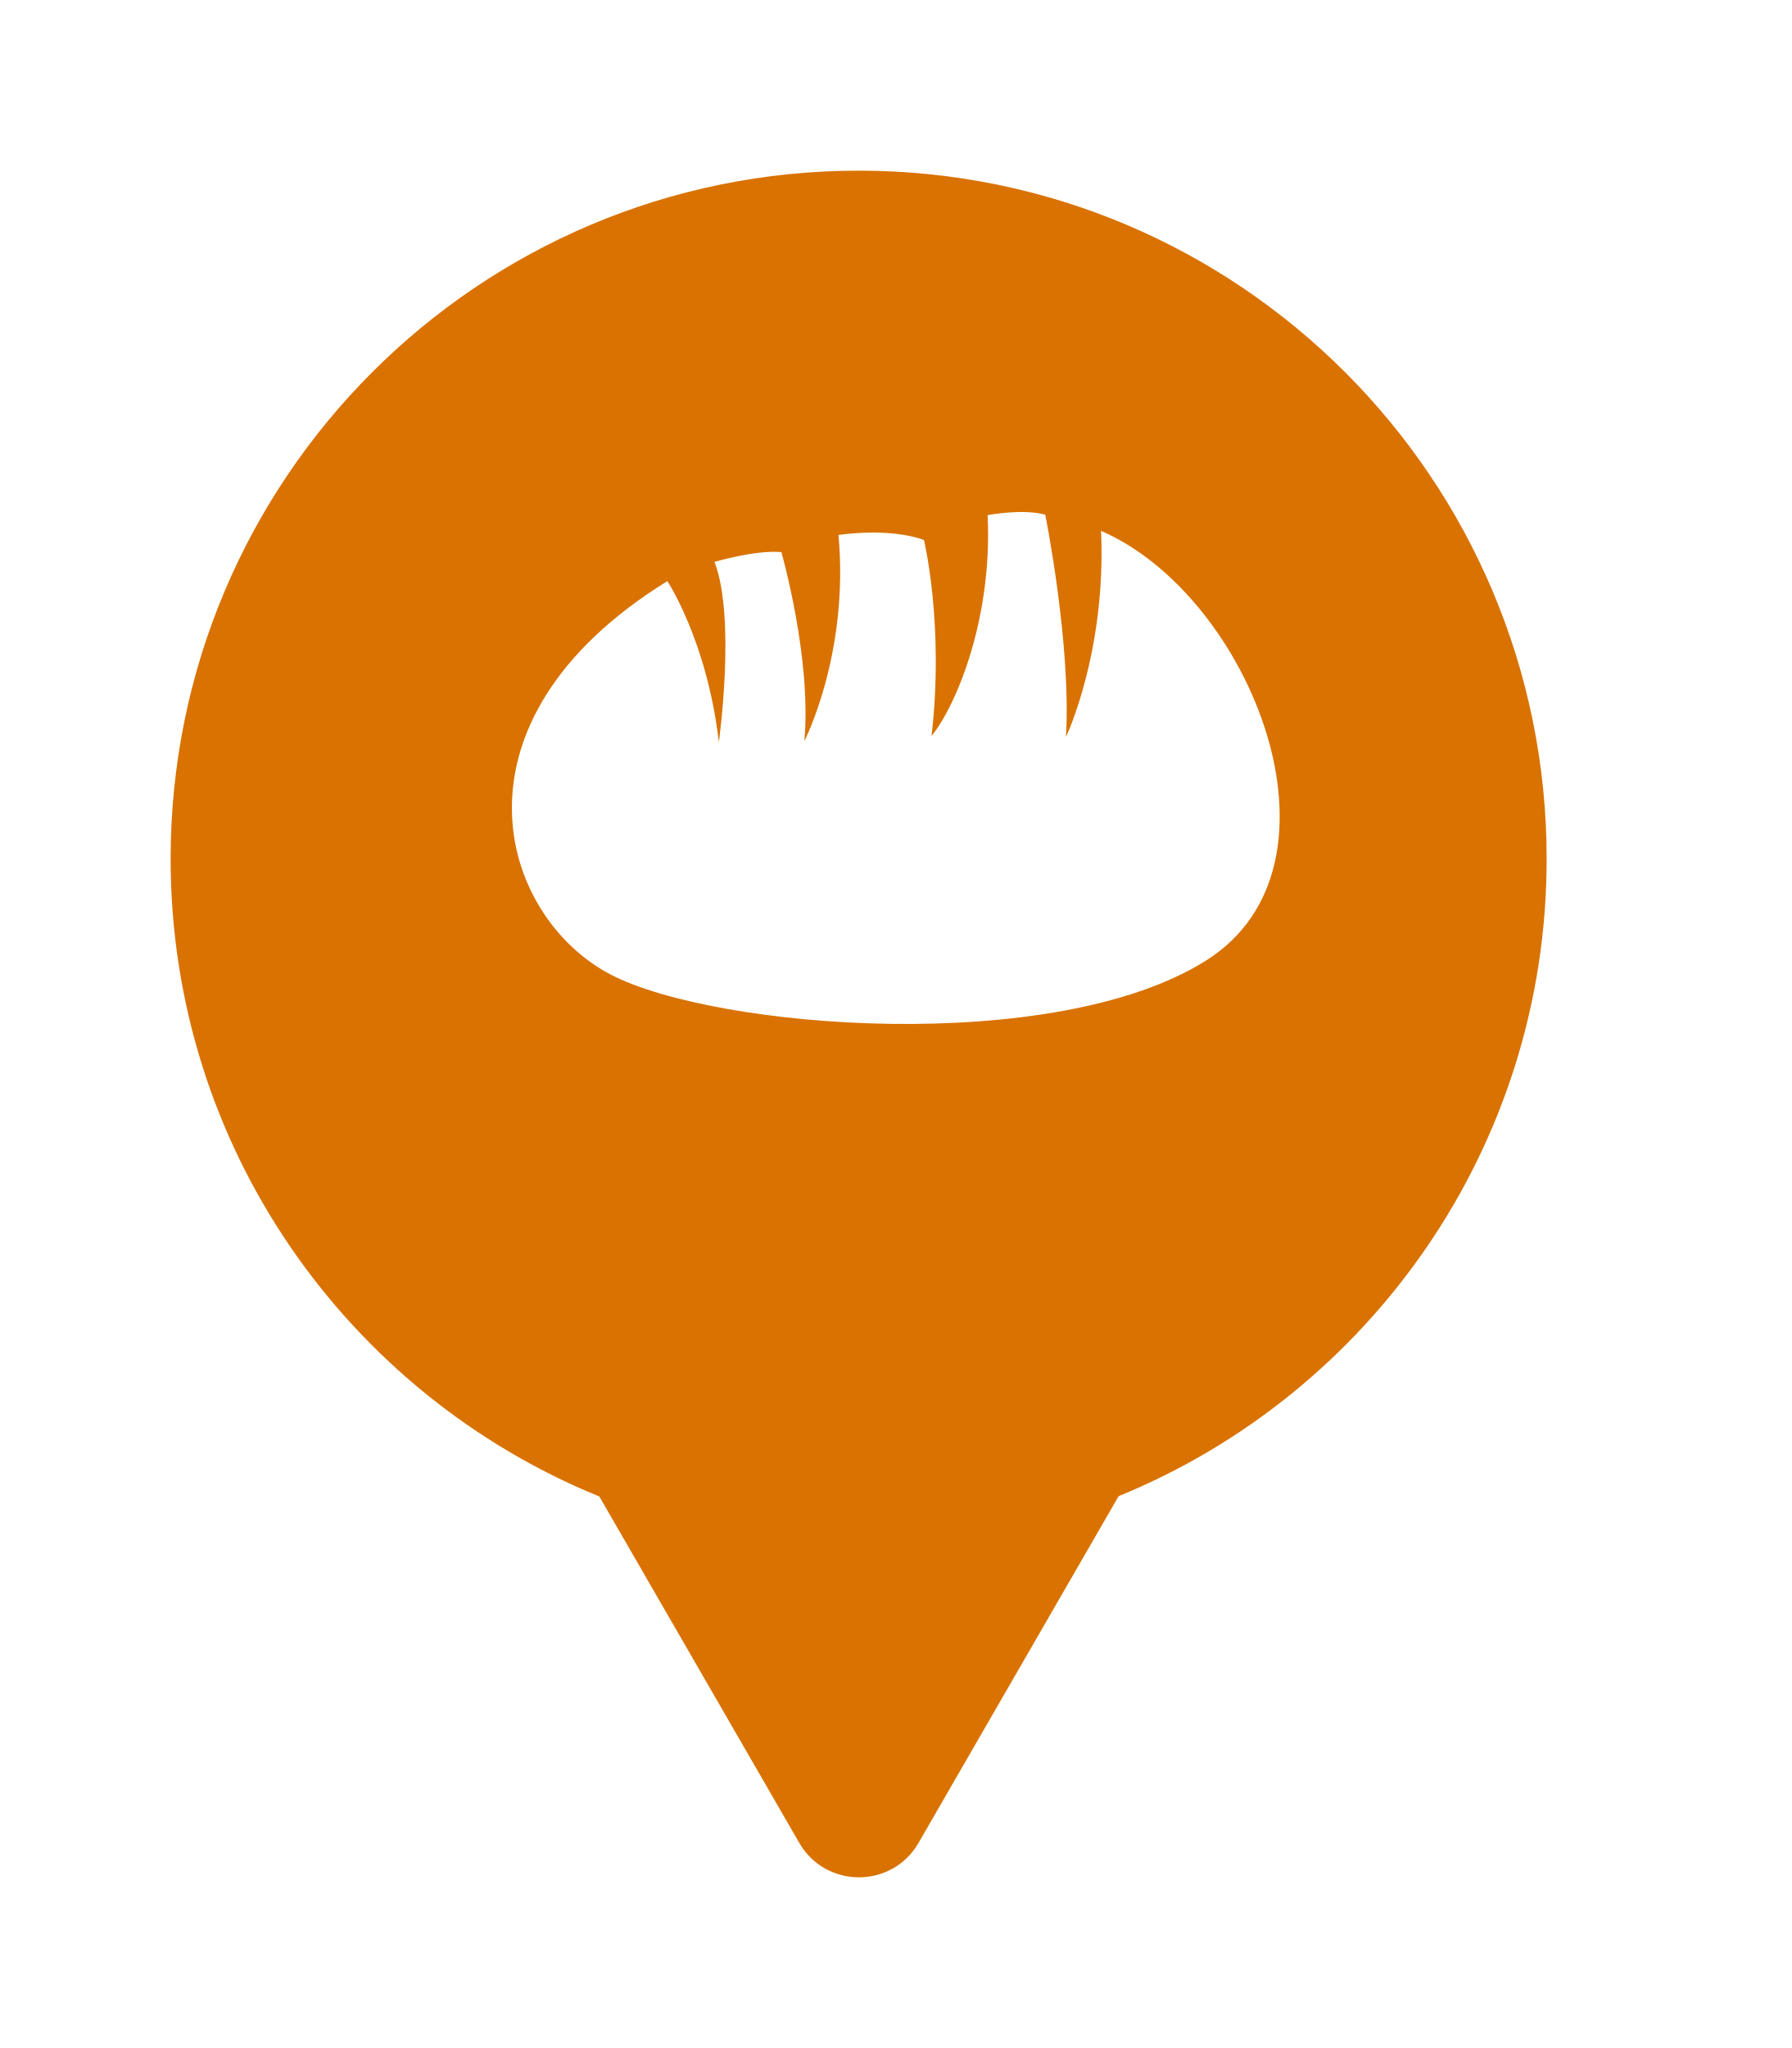
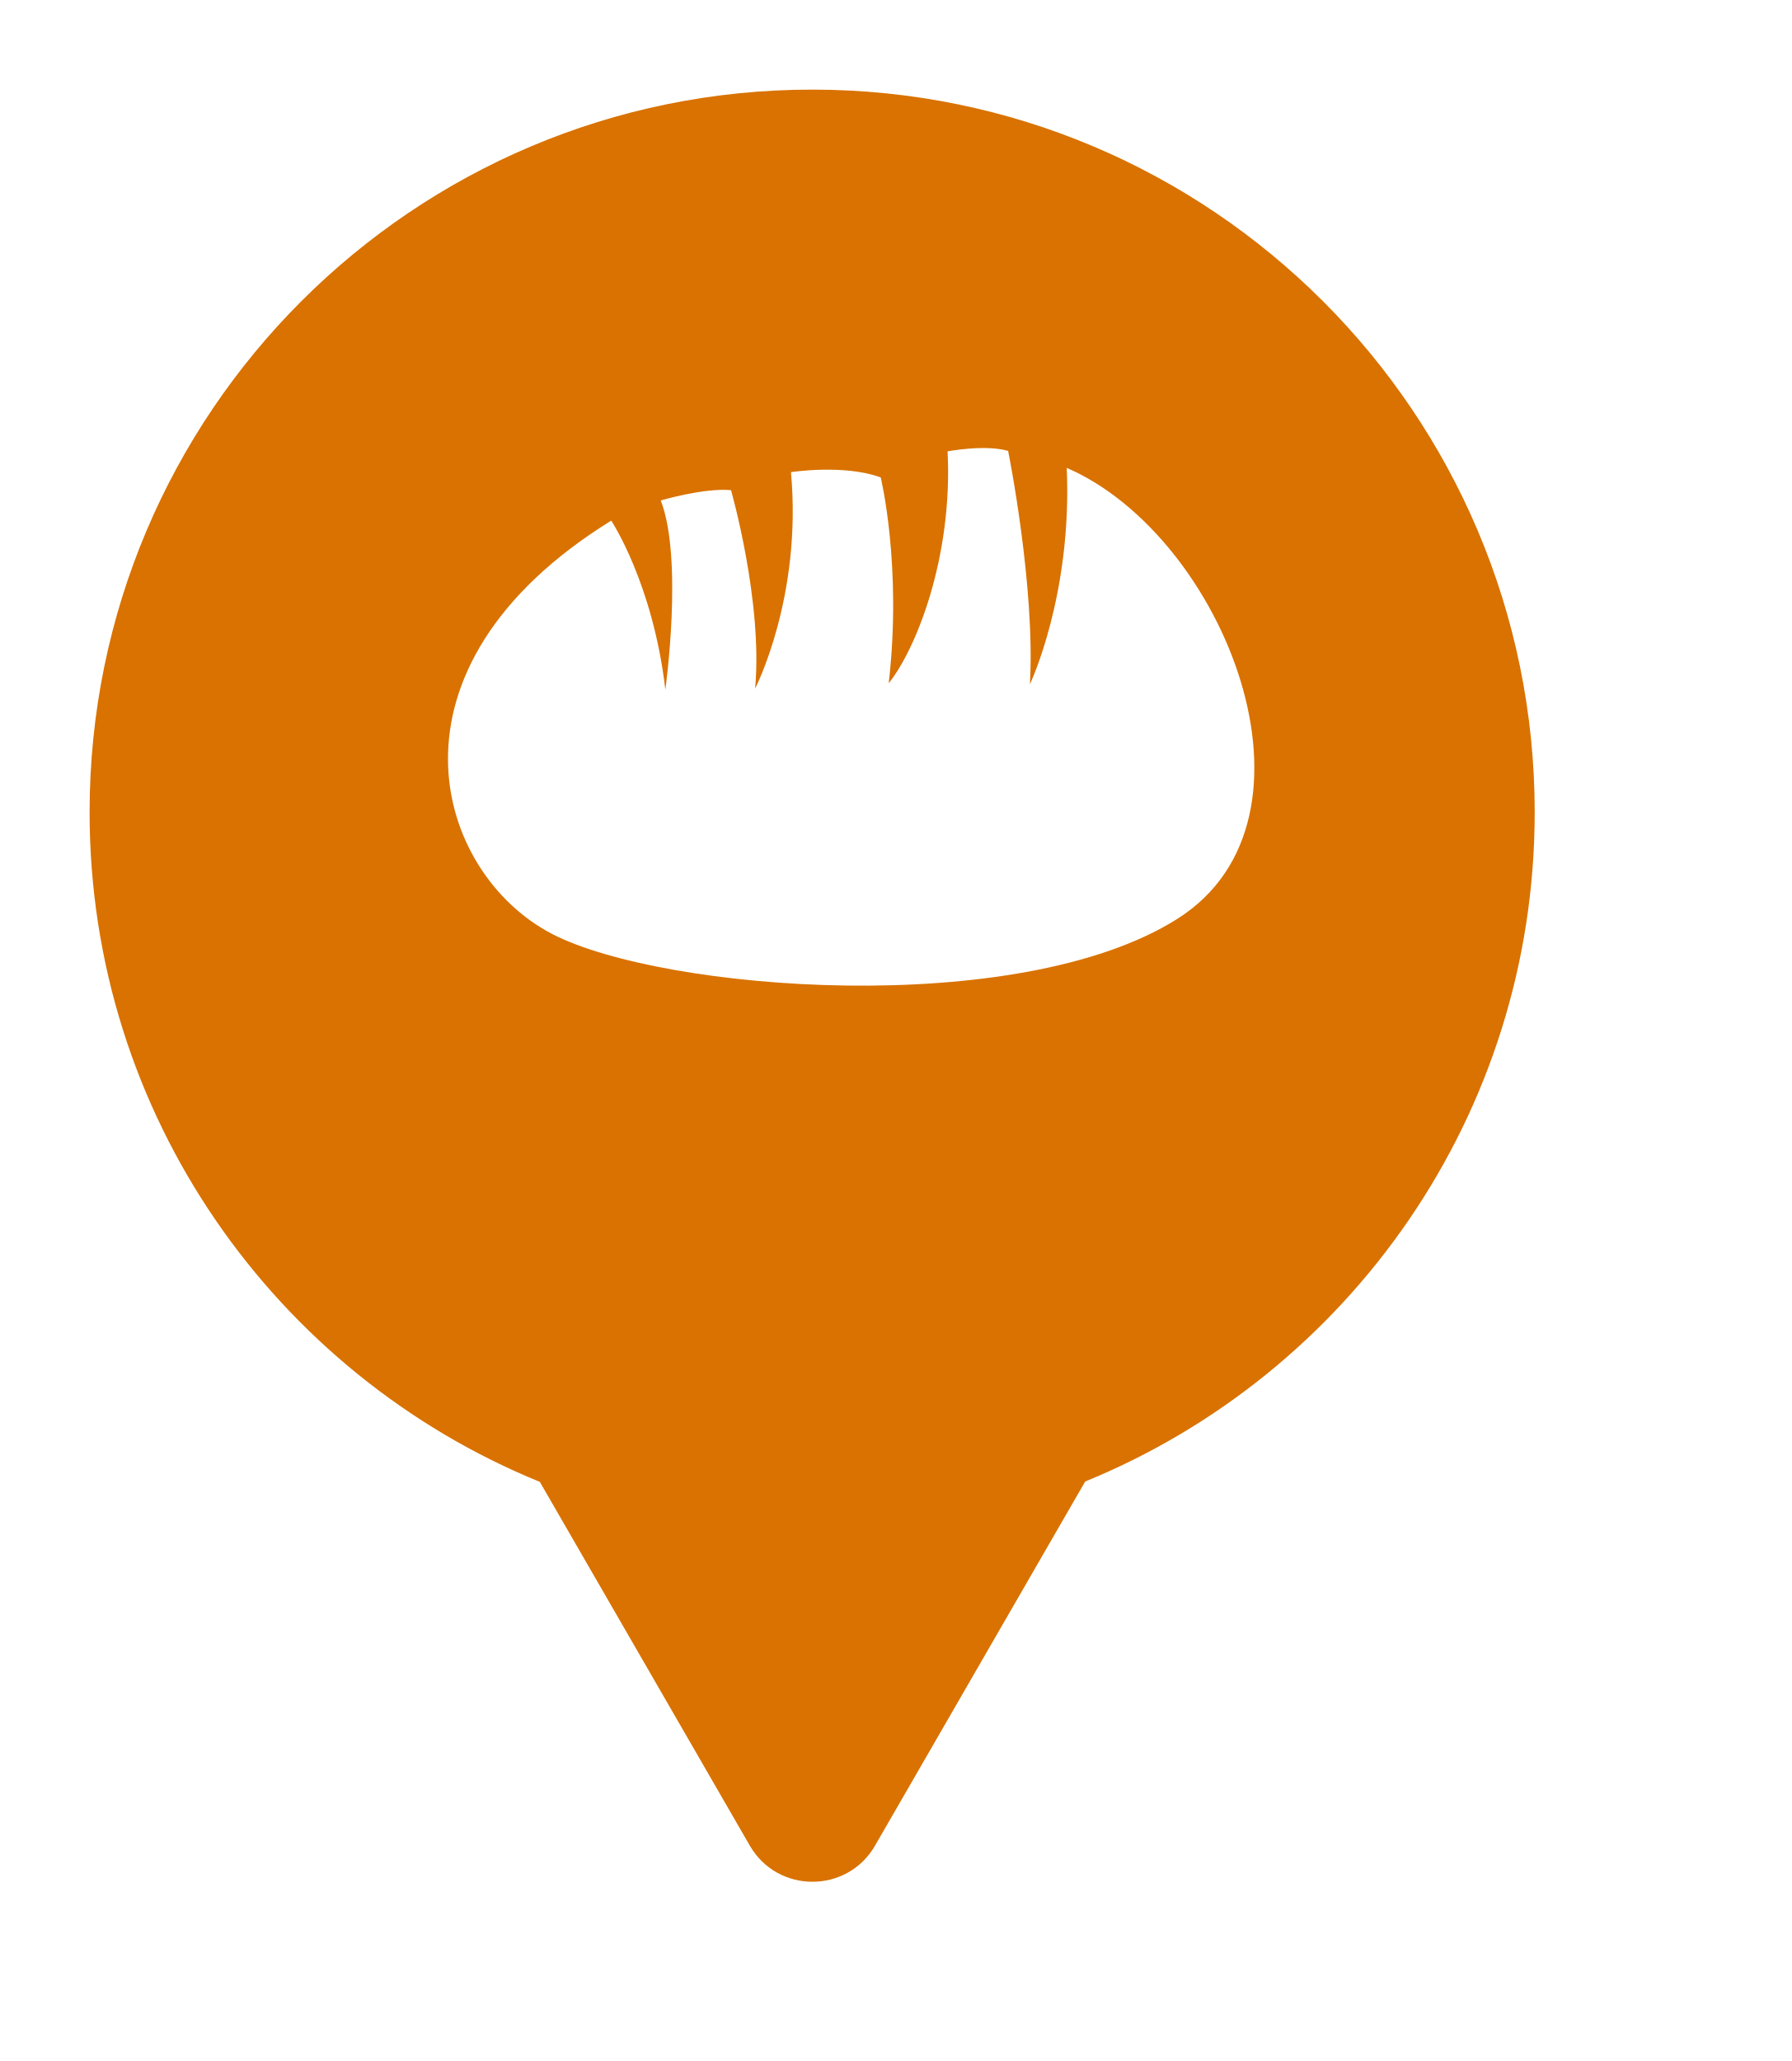
- <svg xmlns="http://www.w3.org/2000/svg" viewBox="0 0 21 24" height="24" width="21">
-   <rect fill="none" x="0" y="0" width="21" height="24" />
-   <path fill="#d97200" transform="translate(2 2)" d="M11.112 15.533C14.055 14.331 16.129 11.44 16.129 8.065C16.129 3.611 12.518 0 8.065 0C3.611 0 0 3.611 0 8.065C0 11.443 2.078 14.336 5.025 15.537L7.369 19.597C7.68 20.134 8.456 20.134 8.766 19.597L11.112 15.533ZM10.495 6.636C10.495 6.636 10.969 5.641 10.906 4.221C12.664 4.983 13.915 8.134 12.139 9.255C10.363 10.376 6.393 10.061 5.161 9.422C3.855 8.743 3.151 6.464 5.822 4.81C5.822 4.81 6.288 5.51 6.426 6.696C6.426 6.696 6.629 5.245 6.375 4.585C6.375 4.585 6.857 4.442 7.159 4.47C7.159 4.47 7.516 5.714 7.428 6.684C7.428 6.684 7.956 5.661 7.828 4.269C7.828 4.269 8.418 4.177 8.83 4.328C8.83 4.328 9.07 5.317 8.919 6.625C9.224 6.246 9.636 5.216 9.576 4.037C9.576 4.037 9.992 3.957 10.252 4.032C10.252 4.032 10.557 5.543 10.495 6.636Z" />
+ <svg xmlns="http://www.w3.org/2000/svg" viewBox="0 0 20 23" height="23" width="20">
+   <rect fill="none" x="0" y="0" width="20" height="23" />
+   <path fill="#d97200" transform="translate(1 1)" d="M11.112 15.533C14.055 14.331 16.129 11.44 16.129 8.065C16.129 3.611 12.518 0 8.065 0C3.611 0 0 3.611 0 8.065C0 11.443 2.078 14.336 5.025 15.537L7.369 19.597C7.68 20.134 8.456 20.134 8.766 19.597L11.112 15.533ZM10.495 6.636C10.495 6.636 10.969 5.641 10.906 4.221C12.664 4.983 13.915 8.134 12.139 9.255C10.363 10.376 6.393 10.061 5.161 9.422C3.855 8.743 3.151 6.464 5.822 4.81C5.822 4.81 6.288 5.51 6.426 6.696C6.426 6.696 6.629 5.245 6.375 4.585C6.375 4.585 6.857 4.442 7.159 4.47C7.159 4.47 7.516 5.714 7.428 6.684C7.428 6.684 7.956 5.661 7.828 4.269C7.828 4.269 8.418 4.177 8.83 4.328C8.83 4.328 9.07 5.317 8.919 6.625C9.224 6.246 9.636 5.216 9.576 4.037C9.576 4.037 9.992 3.957 10.252 4.032C10.252 4.032 10.557 5.543 10.495 6.636Z" />
</svg>
